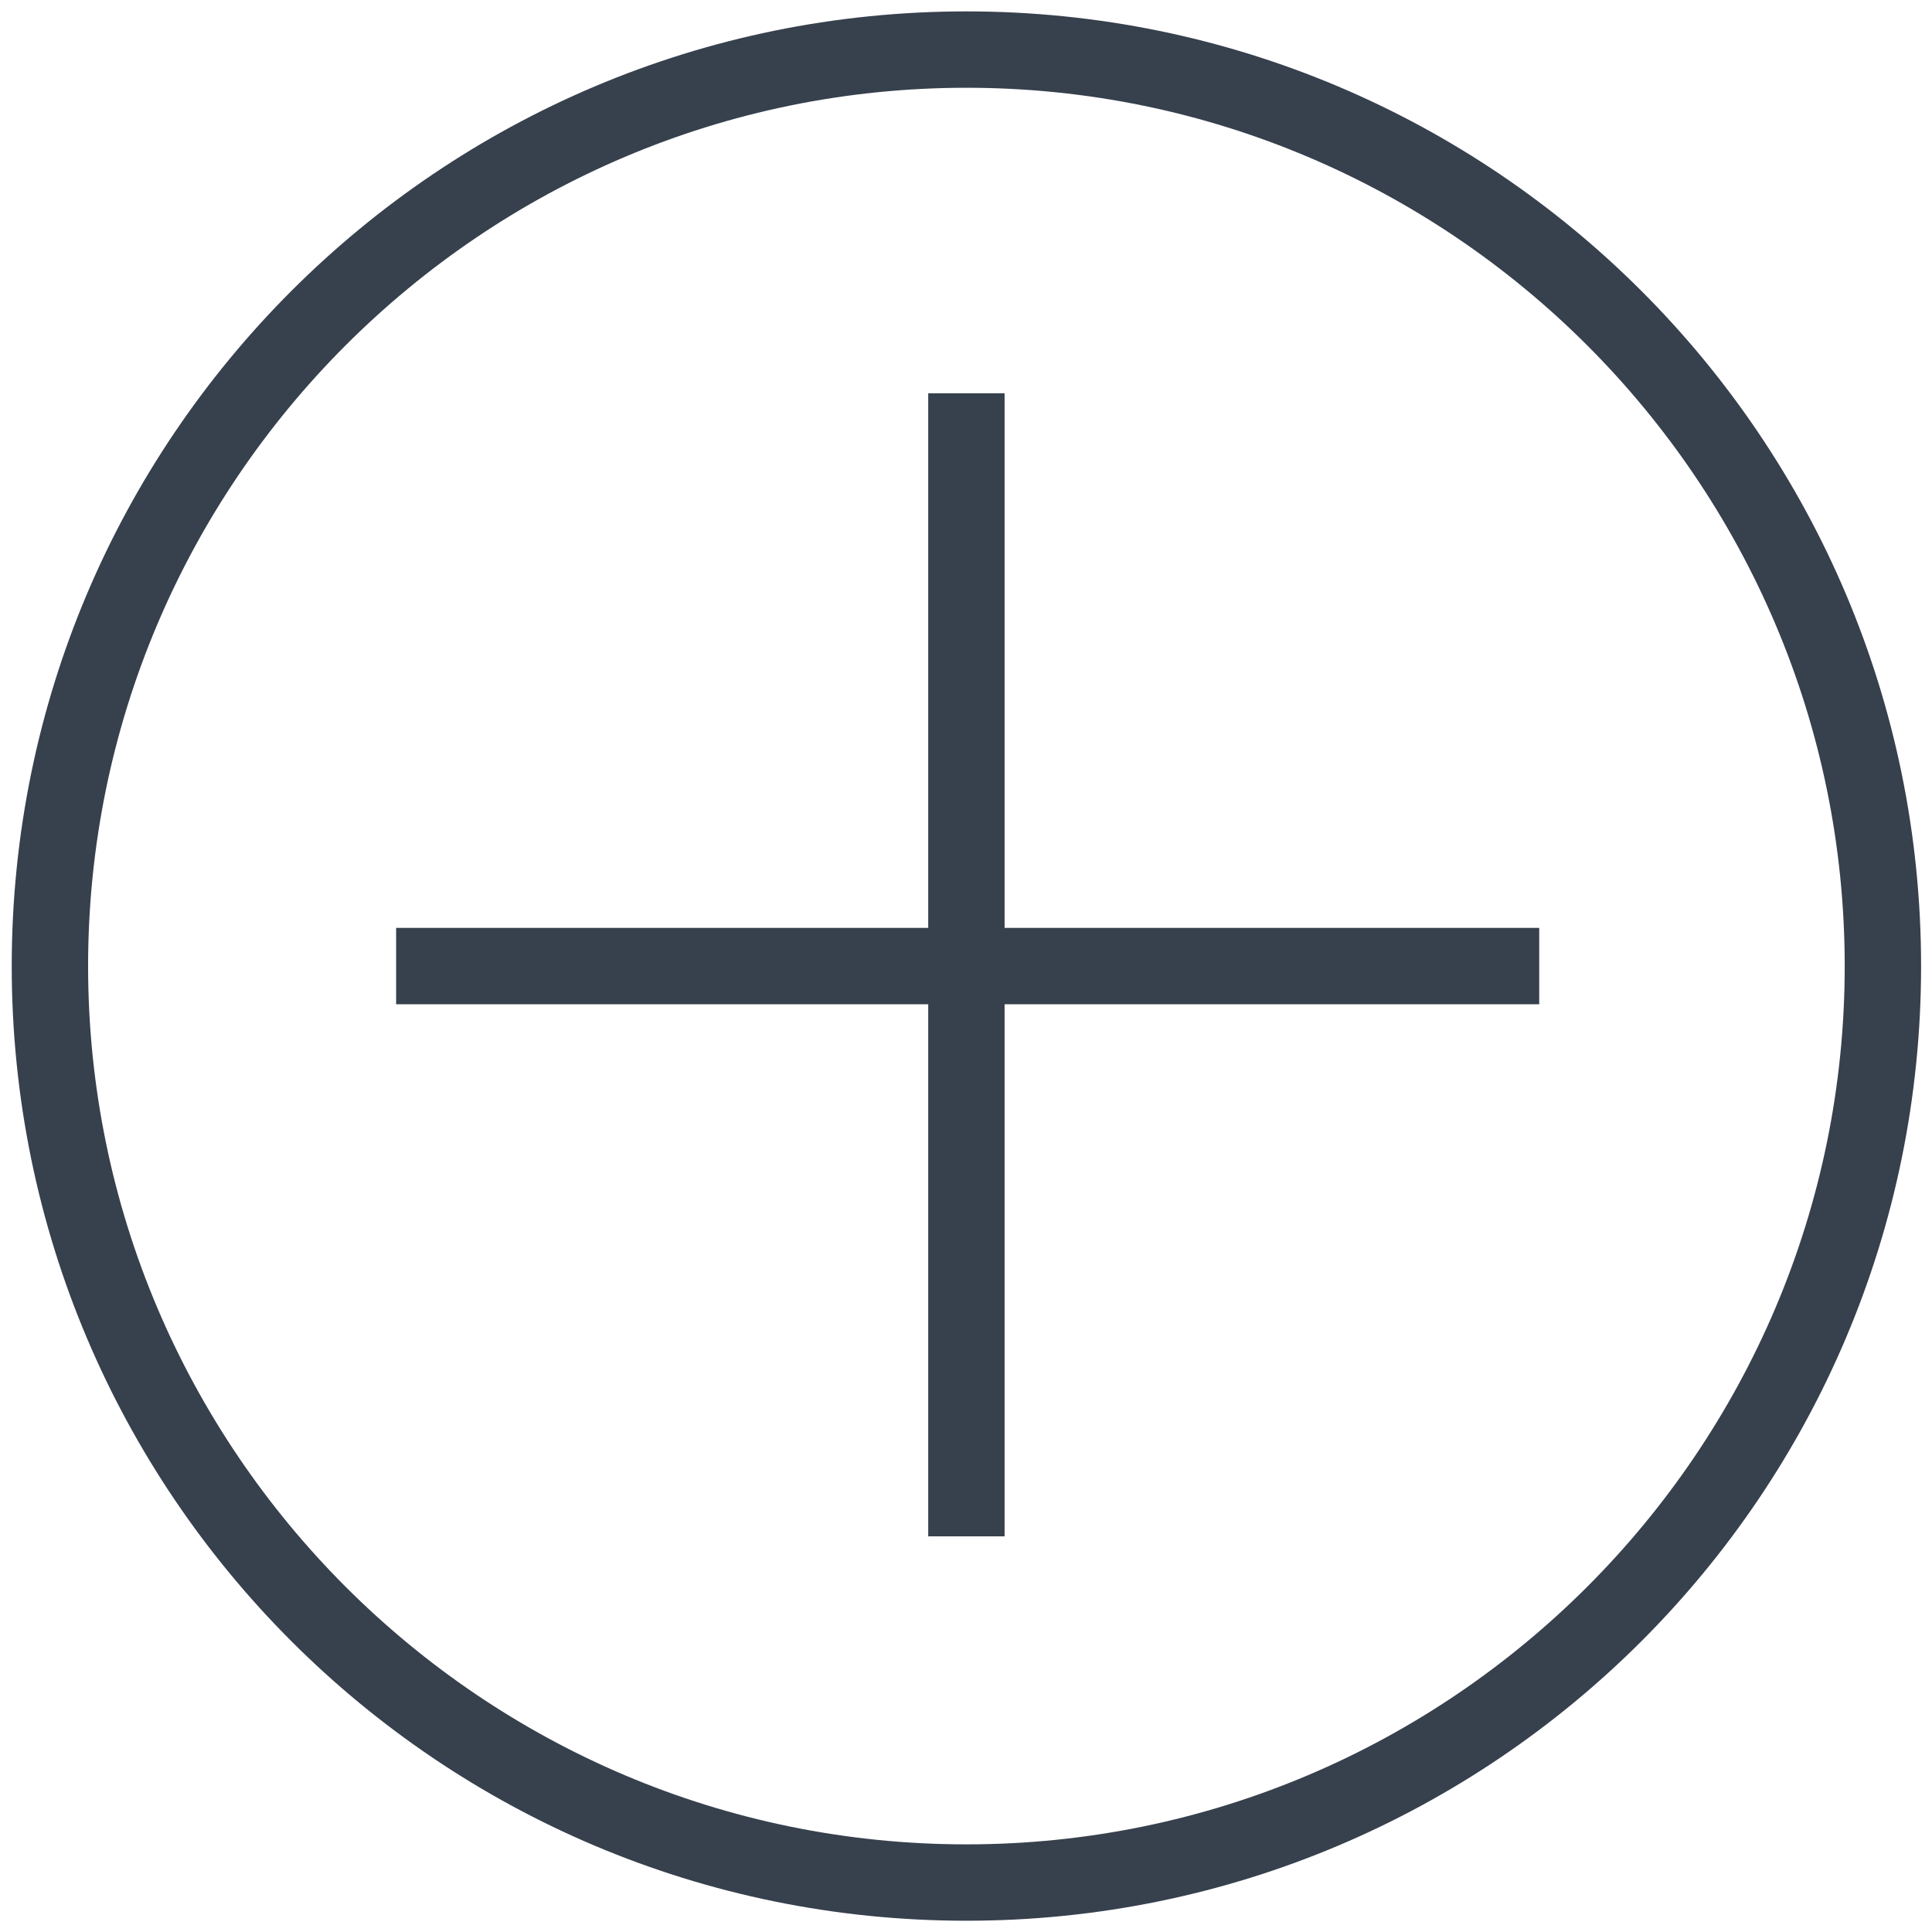
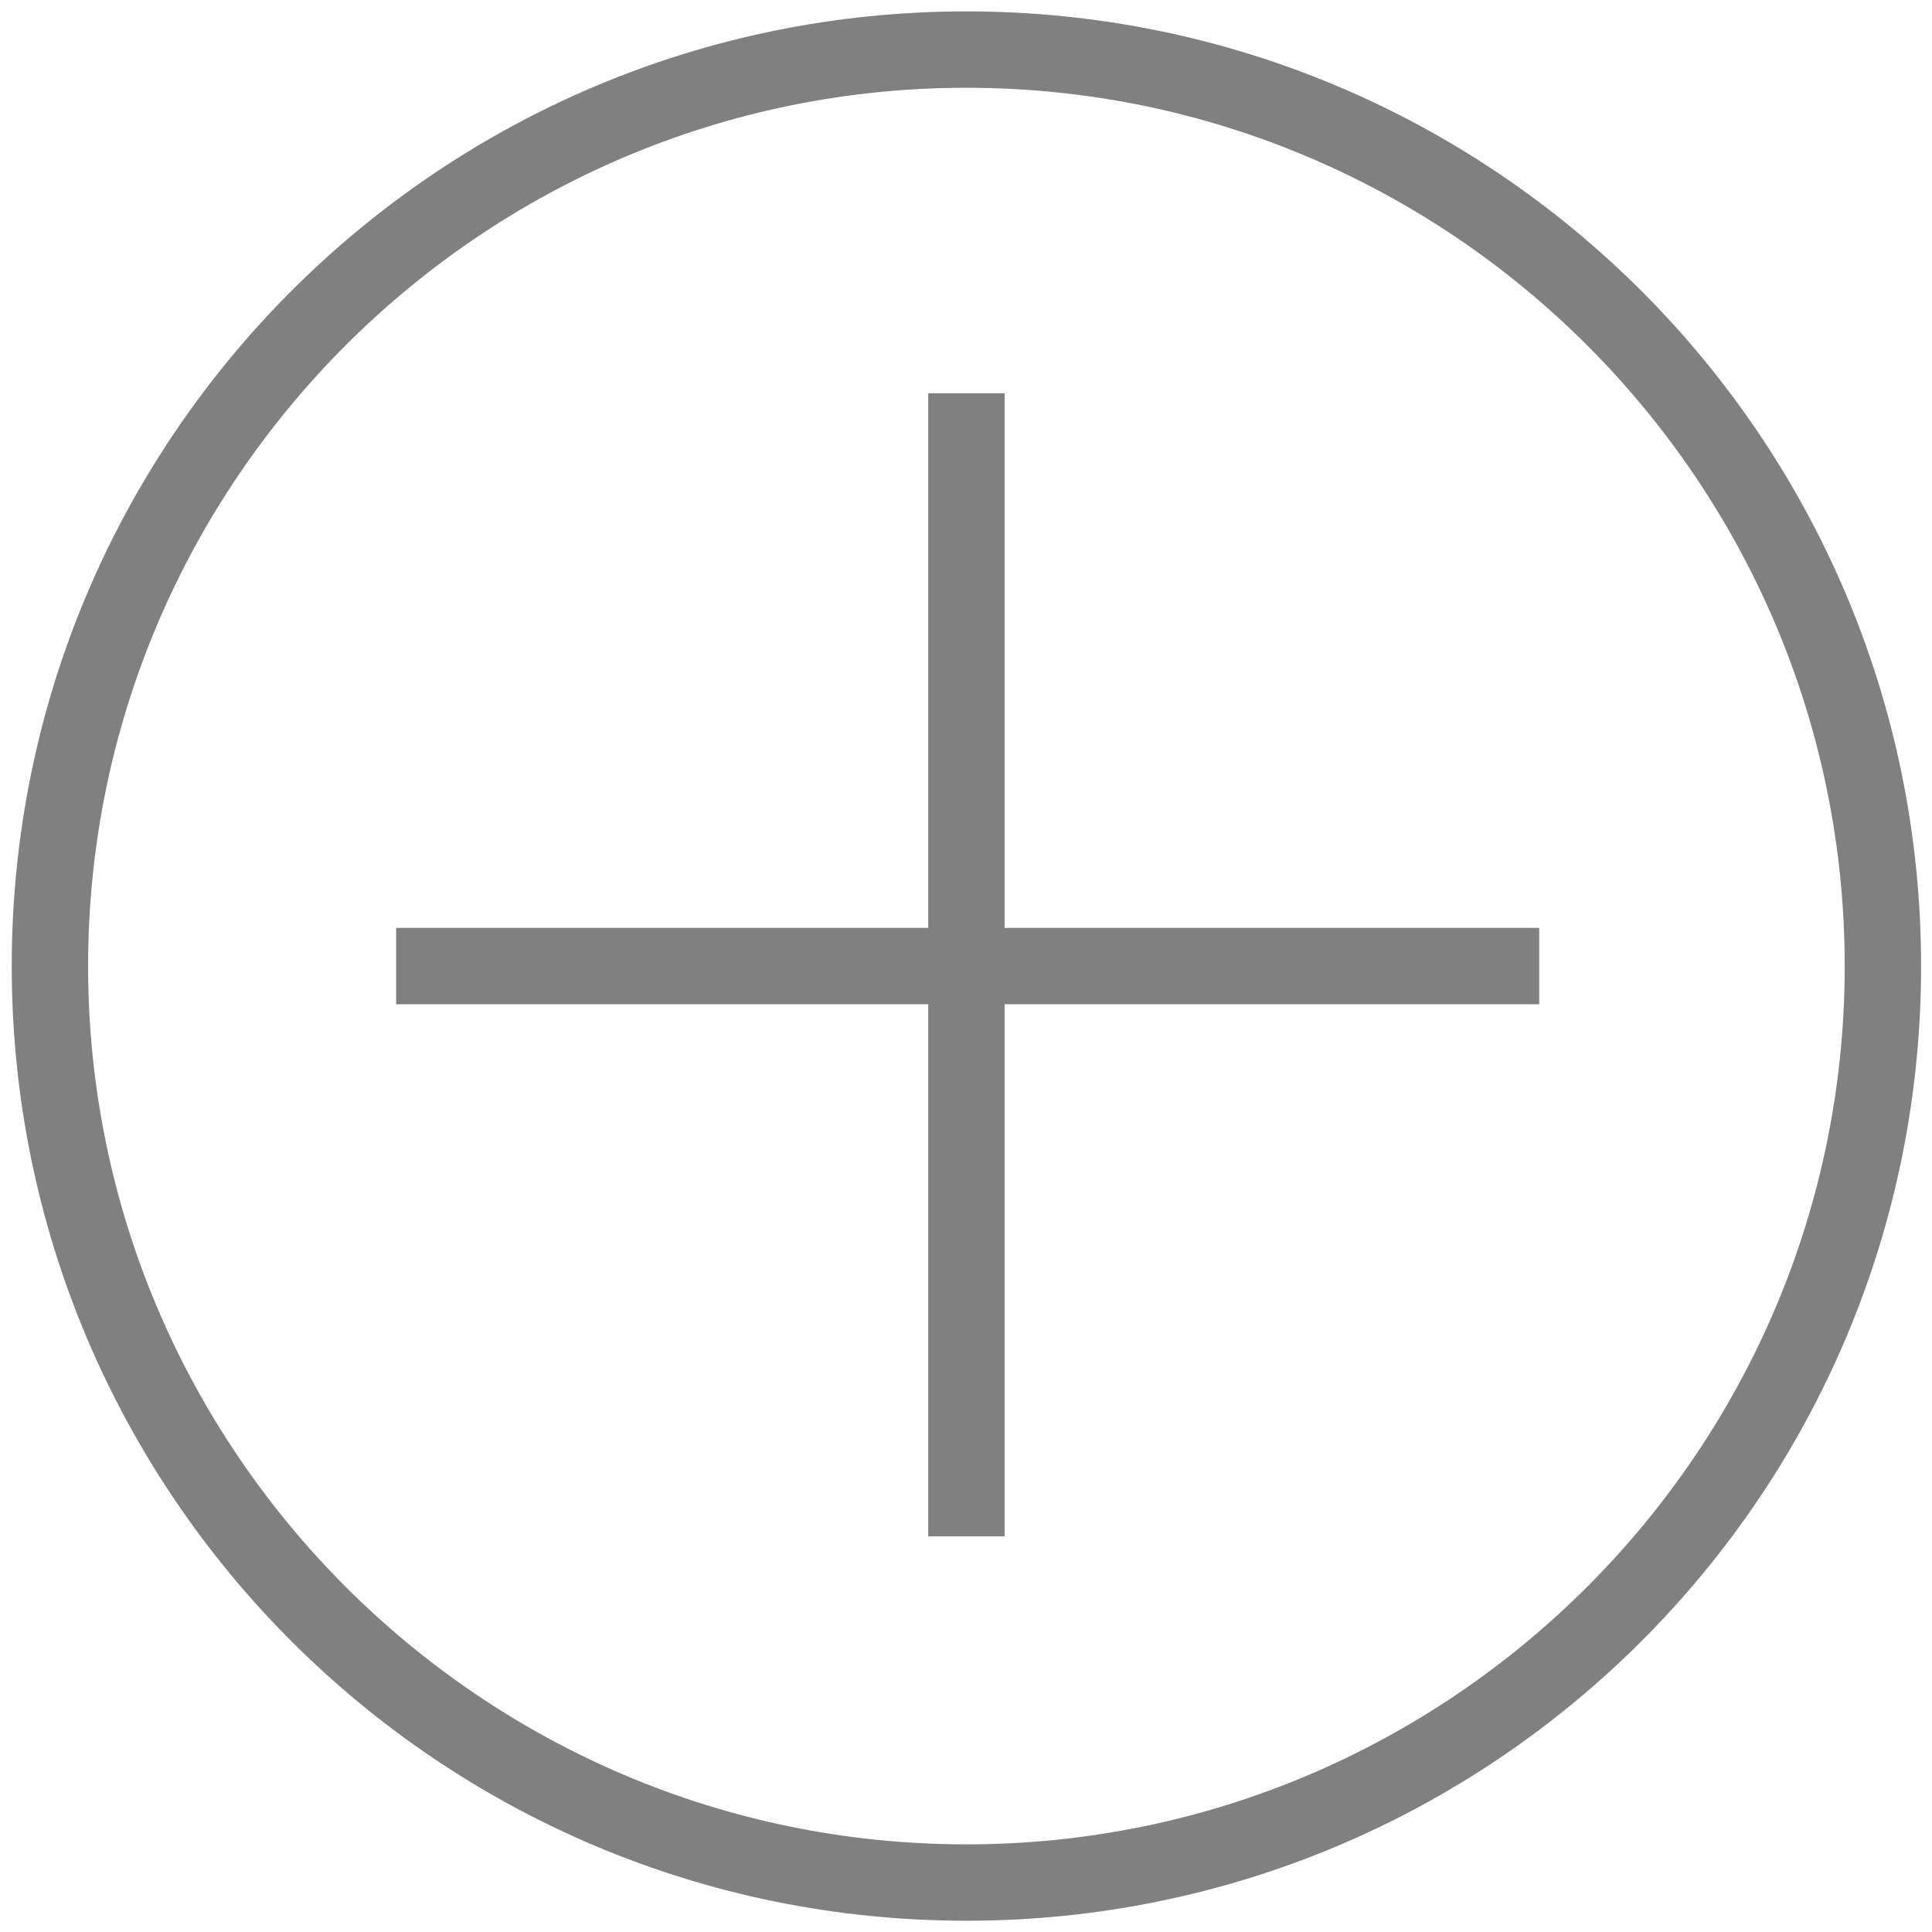
<svg xmlns="http://www.w3.org/2000/svg" enable-background="new 0 0 512 512" height="512px" id="Layer_1" version="1.1" viewBox="0 0 512 512" width="512px" xml:space="preserve">
  <g>
-     <path d="M256.108,3.02c-139.743,0-253,113.257-253,253s113.257,252.995,253,252.995   c139.743,0,253-113.252,253-252.995S395.852,3.02,256.108,3.02z M256.108,488.775c-128.338,0-232.76-104.417-232.76-232.755   c0-128.339,104.422-232.76,232.76-232.76c128.338,0,232.76,104.421,232.76,232.76C488.868,384.358,384.446,488.775,256.108,488.775   z" fill="#37404D" />
-     <polygon fill="#37404D" points="266.228,104.22 245.988,104.22 245.988,245.9 104.98,245.9 104.98,266.14 245.988,266.14    245.988,407.148 266.228,407.148 266.228,266.14 407.908,266.14 407.908,245.9 266.228,245.9  " />
+     <path d="M256.108,3.02c-139.743,0-253,113.257-253,253s113.257,252.995,253,252.995   c139.743,0,253-113.252,253-252.995S395.852,3.02,256.108,3.02z M256.108,488.775c-128.338,0-232.76-104.417-232.76-232.755   c0-128.339,104.422-232.76,232.76-232.76c128.338,0,232.76,104.421,232.76,232.76C488.868,384.358,384.446,488.775,256.108,488.775   z" fill="gray" />
+     <polygon fill="gray" points="266.228,104.22 245.988,104.22 245.988,245.9 104.98,245.9 104.98,266.14 245.988,266.14    245.988,407.148 266.228,407.148 266.228,266.14 407.908,266.14 407.908,245.9 266.228,245.9  " />
  </g>
</svg>
